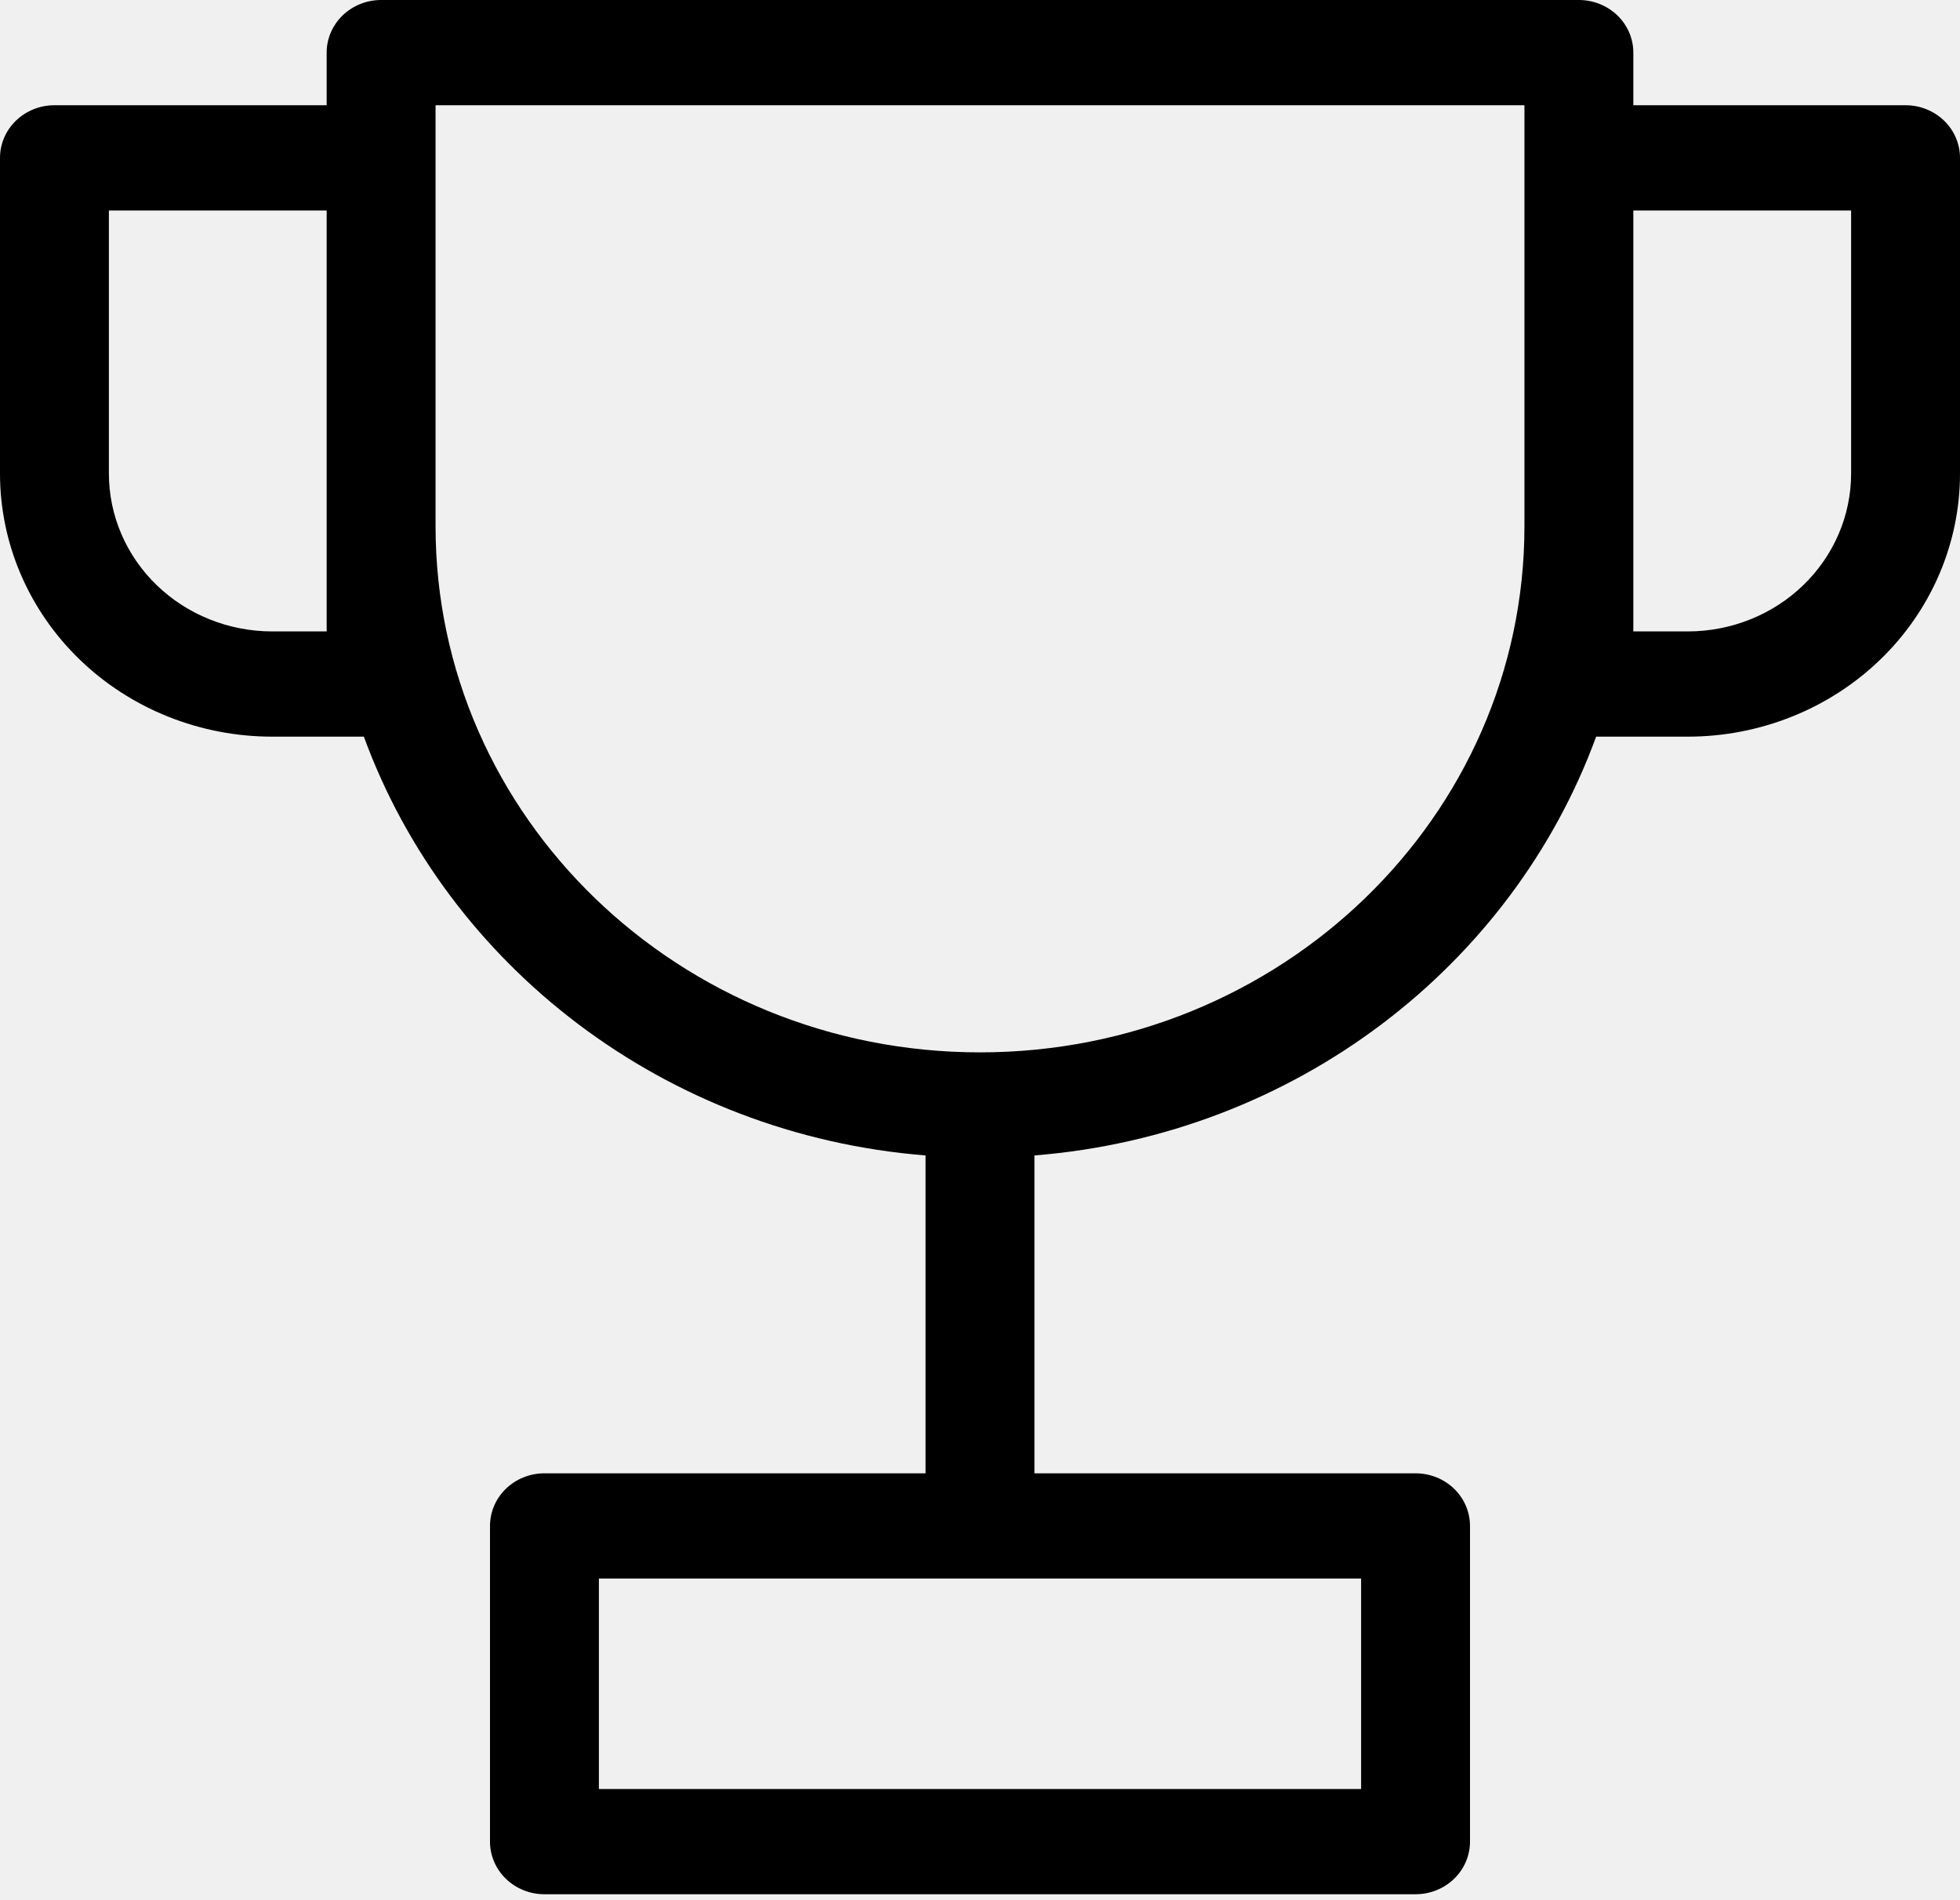
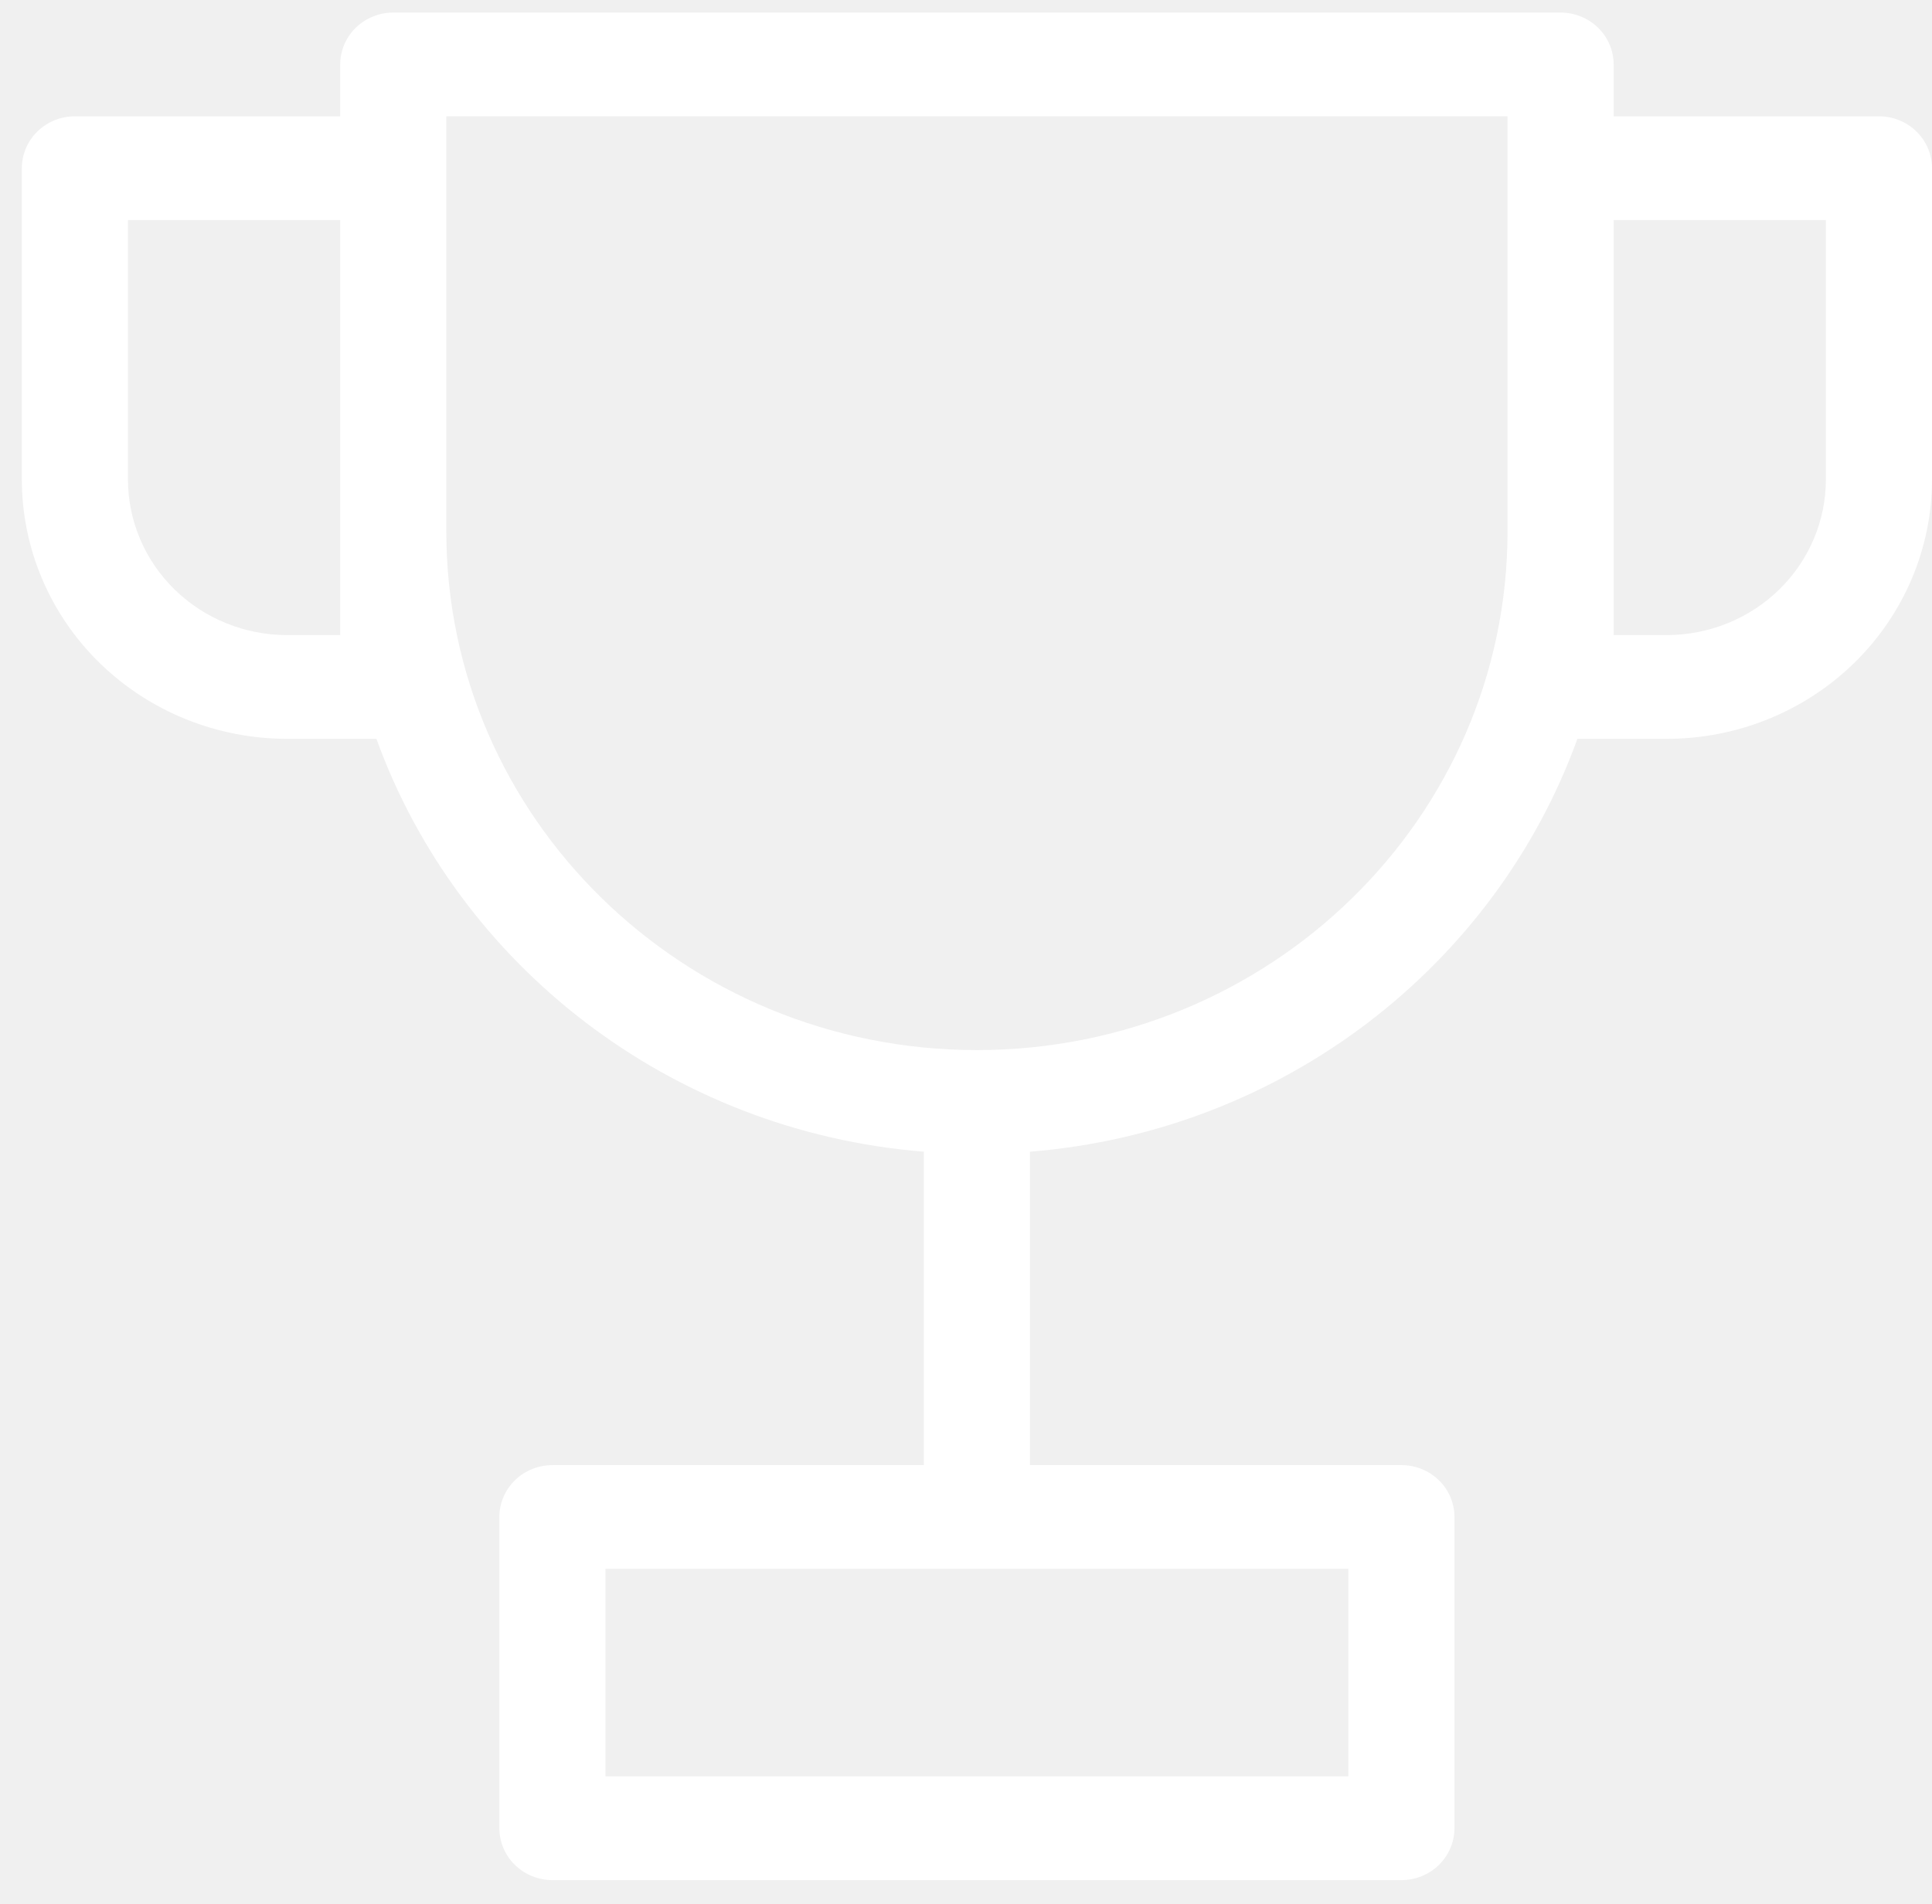
- <svg xmlns="http://www.w3.org/2000/svg" width="131" height="127" viewBox="0 0 131 127" fill="none">
-   <path fill-rule="evenodd" clip-rule="evenodd" d="M21.833 3.518C21.833 2.585 22.217 1.69 22.899 1.03C23.582 0.371 24.507 0 25.472 0H105.528C106.493 0 107.418 0.371 108.101 1.03C108.783 1.69 109.167 2.585 109.167 3.518V7.035H127.361C128.326 7.035 129.252 7.406 129.934 8.065C130.617 8.725 131 9.62 131 10.553V31.658C131 36.323 129.083 40.797 125.671 44.095C122.259 47.393 117.631 49.246 112.806 49.246H106.681C101.074 64.583 86.558 75.853 69.139 77.243V98.493H94.611C95.576 98.493 96.502 98.863 97.184 99.523C97.867 100.183 98.25 101.077 98.25 102.01V123.116C98.25 124.049 97.867 124.943 97.184 125.603C96.502 126.263 95.576 126.633 94.611 126.633H36.389C35.424 126.633 34.498 126.263 33.816 125.603C33.133 124.943 32.75 124.049 32.75 123.116V102.01C32.75 101.077 33.133 100.183 33.816 99.523C34.498 98.863 35.424 98.493 36.389 98.493H61.861V77.243C44.445 75.853 29.926 64.583 24.319 49.246H18.194C13.369 49.246 8.741 47.393 5.329 44.095C1.917 40.797 0 36.323 0 31.658V10.553C0 9.62 0.383 8.725 1.066 8.065C1.748 7.406 2.674 7.035 3.639 7.035H21.833V3.518ZM101.889 35.176V7.035H29.111V35.176C29.111 54.604 45.402 70.352 65.5 70.352C85.598 70.352 101.889 54.604 101.889 35.176ZM109.167 14.07V42.211H112.806C115.701 42.211 118.478 41.099 120.525 39.12C122.572 37.141 123.722 34.457 123.722 31.658V14.07H109.167ZM7.278 14.07H21.833V42.211H18.194C15.299 42.211 12.523 41.099 10.475 39.12C8.428 37.141 7.278 34.457 7.278 31.658V14.07ZM40.028 105.528V119.598H90.972V105.528H40.028Z" fill="black" />
+ <svg xmlns="http://www.w3.org/2000/svg" width="68" height="67" viewBox="0 0 68 67" fill="none">
+   <path fill-rule="evenodd" clip-rule="evenodd" d="M11.974 2.268C11.974 1.784 12.171 1.32 12.521 0.977C12.871 0.635 13.346 0.442 13.841 0.442H54.927C55.422 0.442 55.898 0.635 56.248 0.977C56.598 1.32 56.795 1.784 56.795 2.268V4.094H66.132C66.628 4.094 67.103 4.287 67.453 4.629C67.803 4.972 68 5.436 68 5.92V16.877C68 19.298 67.016 21.62 65.265 23.333C63.514 25.045 61.139 26.007 58.662 26.007H55.519C52.641 33.968 45.192 39.819 36.252 40.54V51.572H49.325C49.82 51.572 50.295 51.764 50.645 52.106C50.995 52.449 51.192 52.913 51.192 53.398V64.354C51.192 64.838 50.995 65.302 50.645 65.645C50.295 65.987 49.82 66.18 49.325 66.18H19.444C18.949 66.18 18.474 65.987 18.123 65.645C17.773 65.302 17.576 64.838 17.576 64.354V53.398C17.576 52.913 17.773 52.449 18.123 52.106C18.474 51.764 18.949 51.572 19.444 51.572H32.517V40.54C23.579 39.819 16.127 33.968 13.249 26.007H10.106C7.63 26.007 5.255 25.045 3.503 23.333C1.752 21.62 0.769 19.298 0.769 16.877V5.92C0.769 5.436 0.965 4.972 1.316 4.629C1.666 4.287 2.141 4.094 2.636 4.094H11.974V2.268ZM53.06 18.703V4.094H15.709V18.703C15.709 28.788 24.07 36.963 34.384 36.963C44.699 36.963 53.06 28.788 53.06 18.703ZM56.795 7.747V22.355H58.662C60.148 22.355 61.573 21.778 62.624 20.75C63.675 19.723 64.265 18.33 64.265 16.877V7.747H56.795ZM4.504 7.747H11.974V22.355H10.106C8.62 22.355 7.195 21.778 6.145 20.75C5.094 19.723 4.504 18.33 4.504 16.877V7.747ZM21.311 55.224V62.528H47.457V55.224H21.311Z" fill="white" />
</svg>
